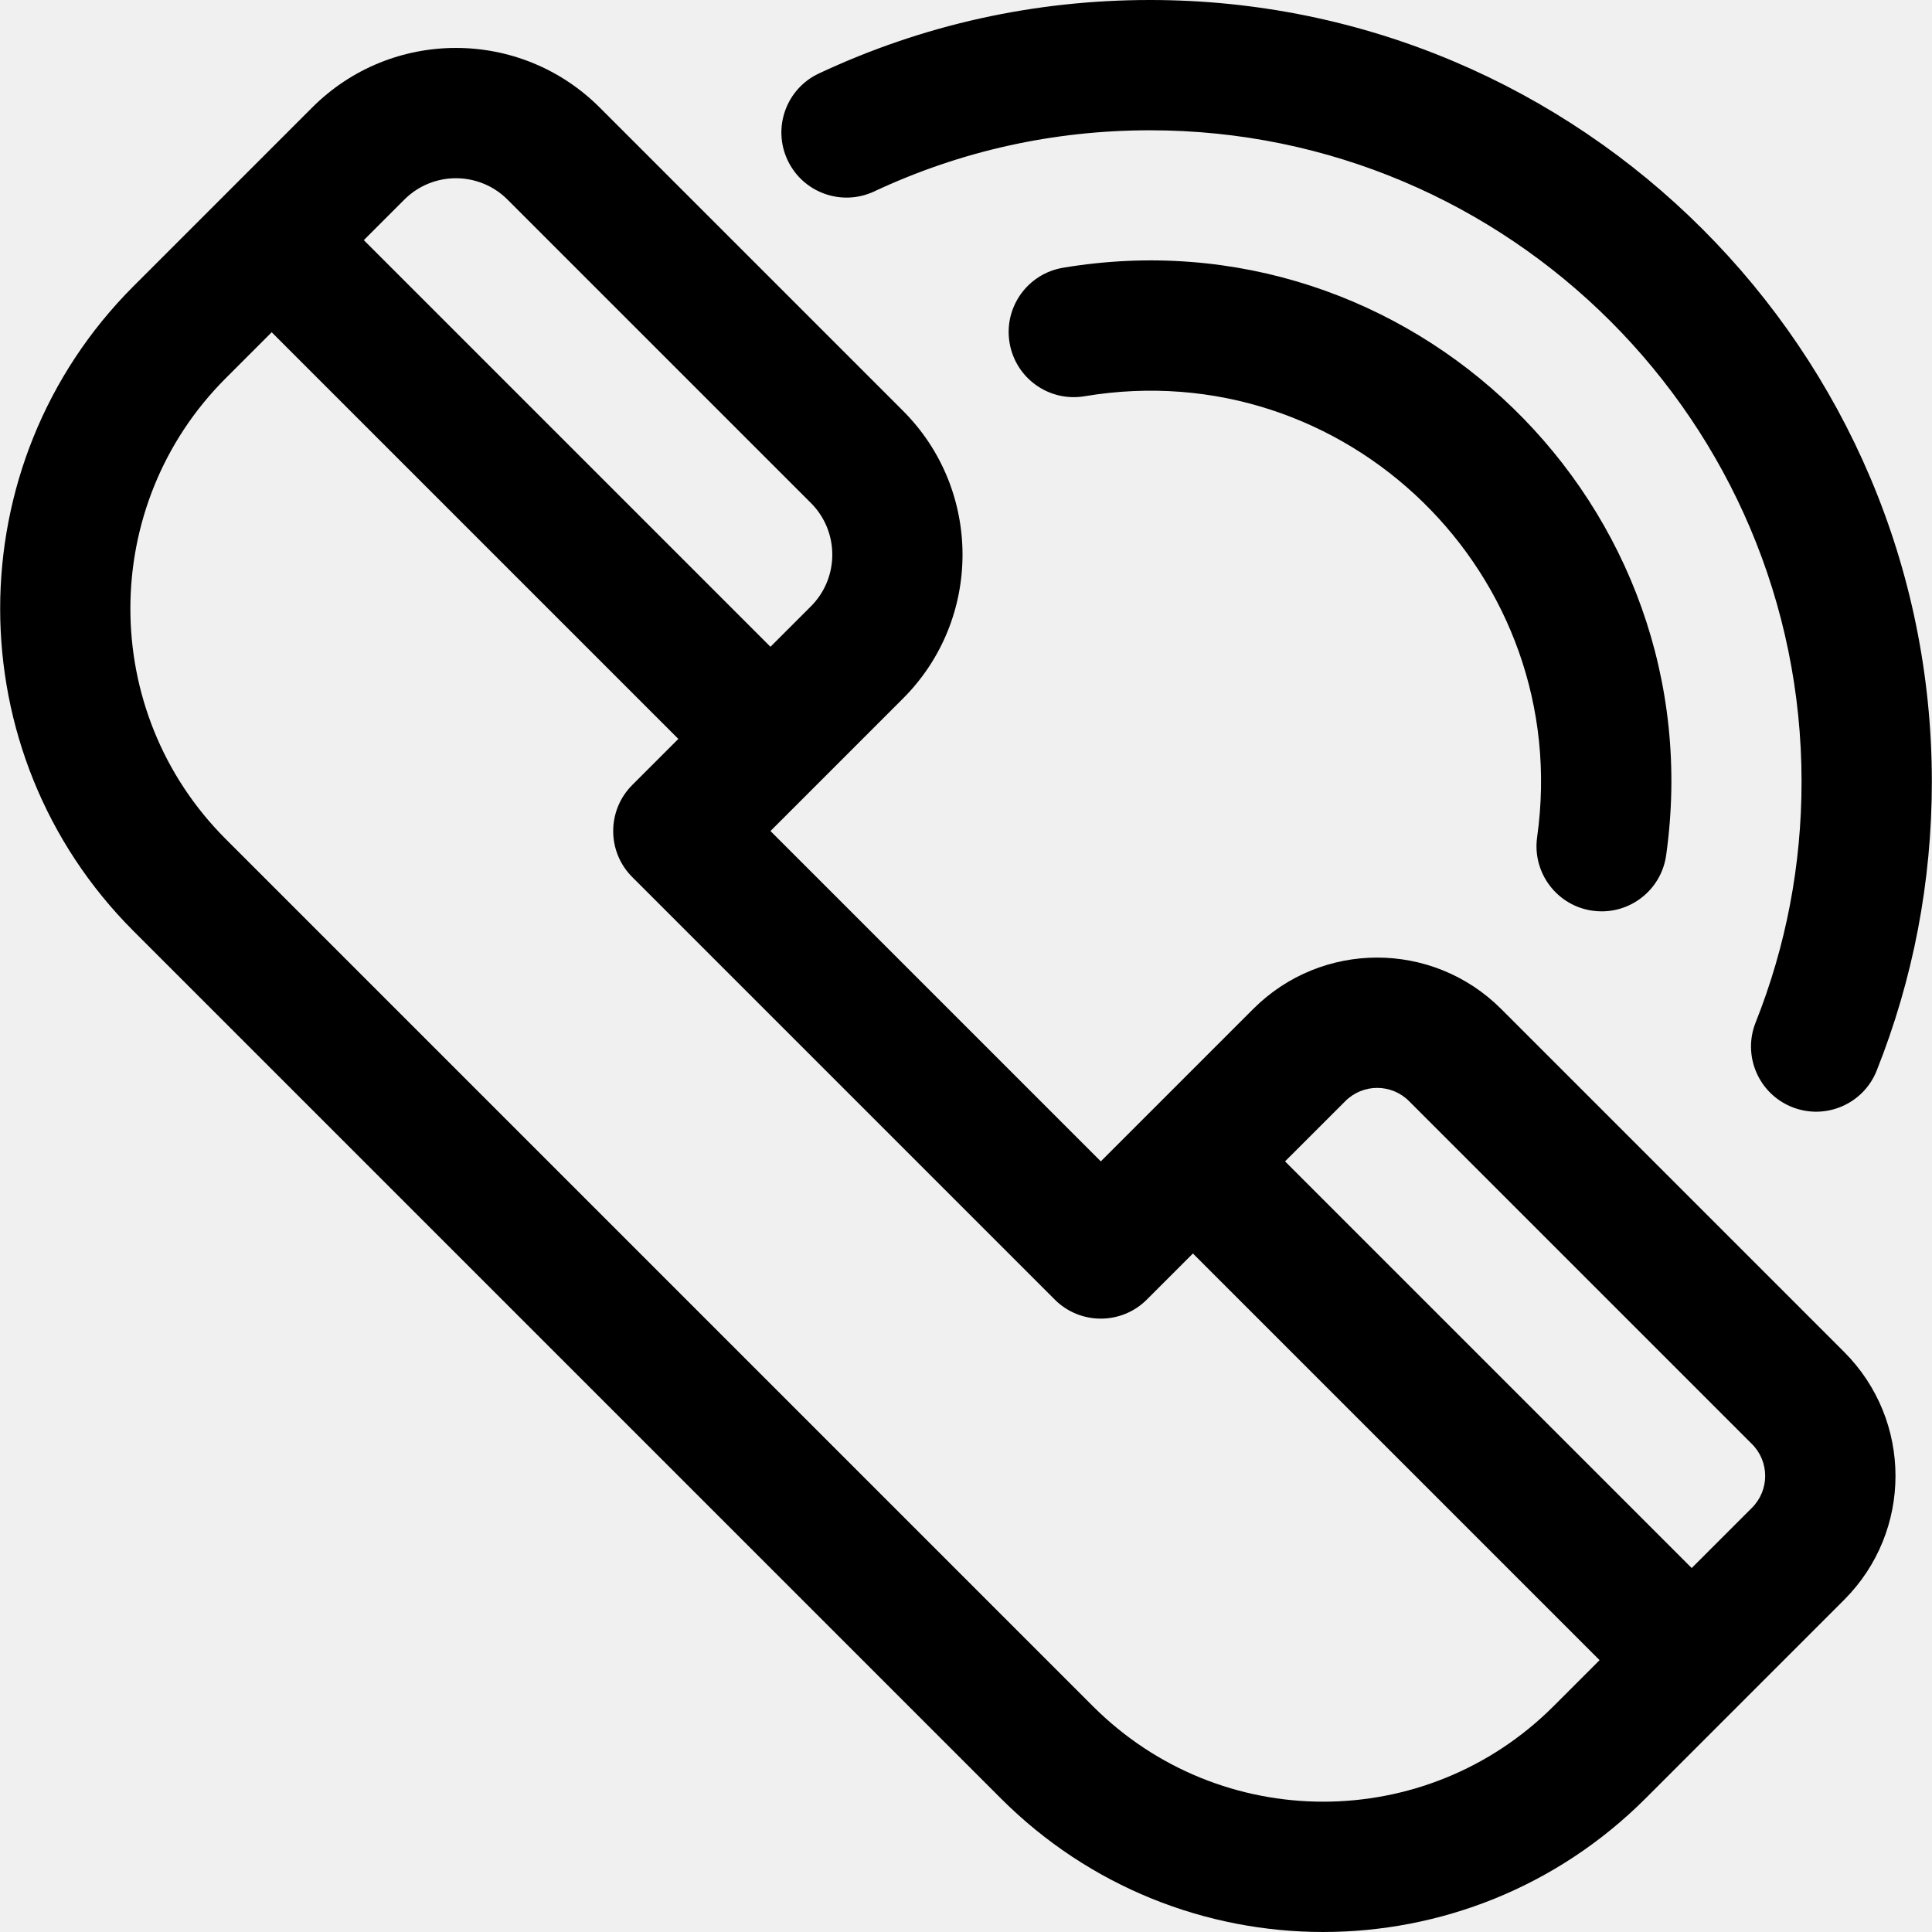
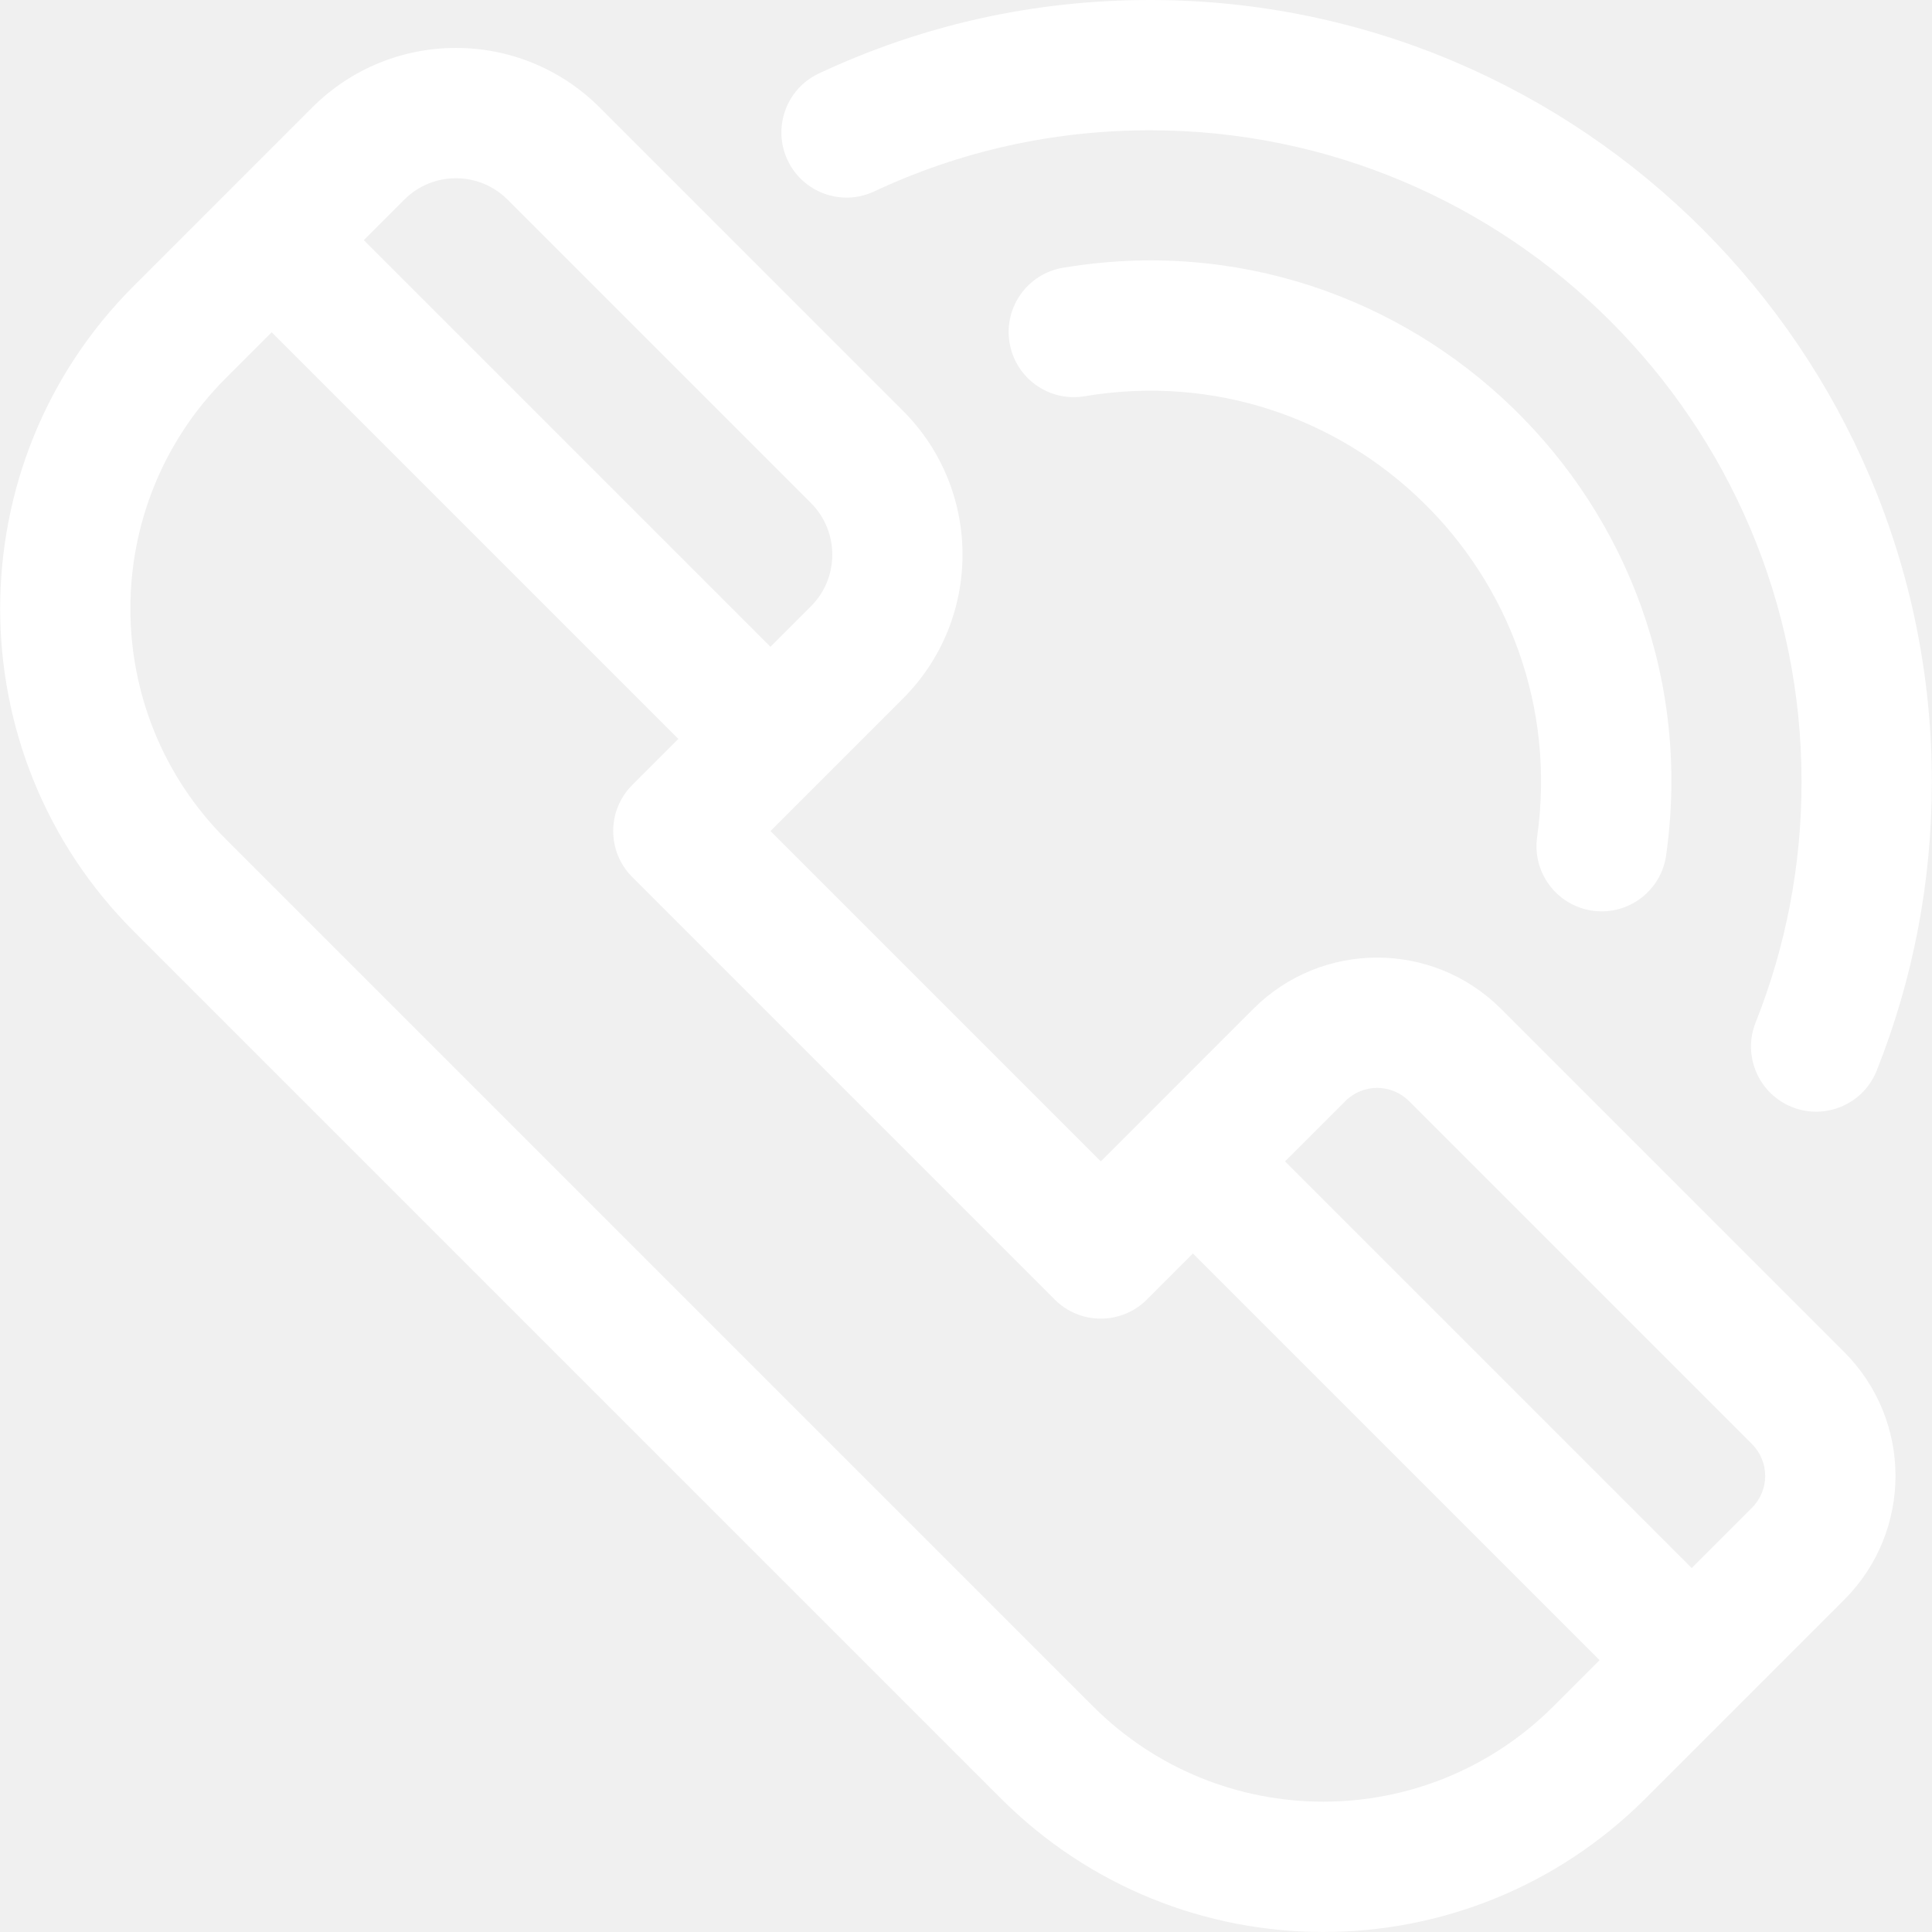
- <svg xmlns="http://www.w3.org/2000/svg" fill="#000000" height="37px" width="37px" version="1.1" id="Layer_1" viewBox="0 0 512.001 512.001" xml:space="preserve">
+ <svg xmlns="http://www.w3.org/2000/svg" fill="#ffffff" height="37px" width="37px" version="1.1" id="Layer_1" viewBox="0 0 512.001 512.001" xml:space="preserve">
  <g>
    <g>
      <path d="M488.707,358.276l-90.885-90.886c-18.156-18.157-47.55-18.163-65.709,0l-40.387,40.387l-87.543-87.543l35.14-35.14    c21.008-21.009,21.008-55.194,0-76.203L158.93,28.498c-21.059-21.06-55.143-21.062-76.204,0    c-5.362,5.362-41.413,41.413-47.347,47.347c-47.115,47.116-47.115,123.781,0,170.896l229.838,229.836    c47.226,47.228,123.666,47.232,170.896,0c5.995-5.995,46.471-46.471,52.594-52.593    C506.866,405.827,506.868,376.436,488.707,358.276z M107.139,52.911c7.568-7.567,19.809-7.566,27.376,0l80.392,80.392    c7.546,7.549,7.546,19.83,0,27.376l-10.726,10.726L96.413,63.637L107.139,52.911z M411.699,452.165    c-33.731,33.732-88.331,33.738-122.069,0L59.792,222.328c-33.654-33.654-33.654-88.415,0-122.069L72,88.052L179.768,195.82    l-12.207,12.207c-6.742,6.741-6.742,17.672,0,24.414l111.956,111.955c6.741,6.741,17.672,6.741,24.414,0l12.207-12.206    l107.768,107.767L411.699,452.165z M464.293,399.572l-15.973,15.973L340.552,307.778l15.974-15.973    c4.666-4.667,12.214-4.667,16.881-0.001l90.886,90.886C468.959,387.355,468.959,394.906,464.293,399.572z" />
    </g>
  </g>
  <g>
    <g>
      <path d="M304.8,0c-30.67,0-60.205,6.55-87.781,19.467c-8.634,4.045-12.355,14.322-8.311,22.957    c4.043,8.633,14.323,12.349,22.956,8.311c22.959-10.755,47.565-16.208,73.135-16.208c95.189,0,172.632,77.443,172.632,172.632    c0,22.049-4.095,43.516-12.168,63.802c-3.526,8.859,0.798,18.897,9.656,22.424s18.899-0.799,22.424-9.656    c9.698-24.369,14.616-50.131,14.616-76.57C511.958,92.931,419.027,0,304.8,0z" />
    </g>
  </g>
  <g>
    <g>
      <path d="M281.716,70.958c-9.403,1.576-15.749,10.476-14.173,19.878c1.576,9.404,10.475,15.751,19.879,14.173    c69.392-11.633,129.695,47.445,119.935,116.84c-1.328,9.444,5.249,18.174,14.691,19.5c0.815,0.115,1.625,0.17,2.426,0.17    c8.467,0,15.86-6.235,17.073-14.861C454.6,133.825,373.726,55.539,281.716,70.958z" />
    </g>
  </g>
</svg>
